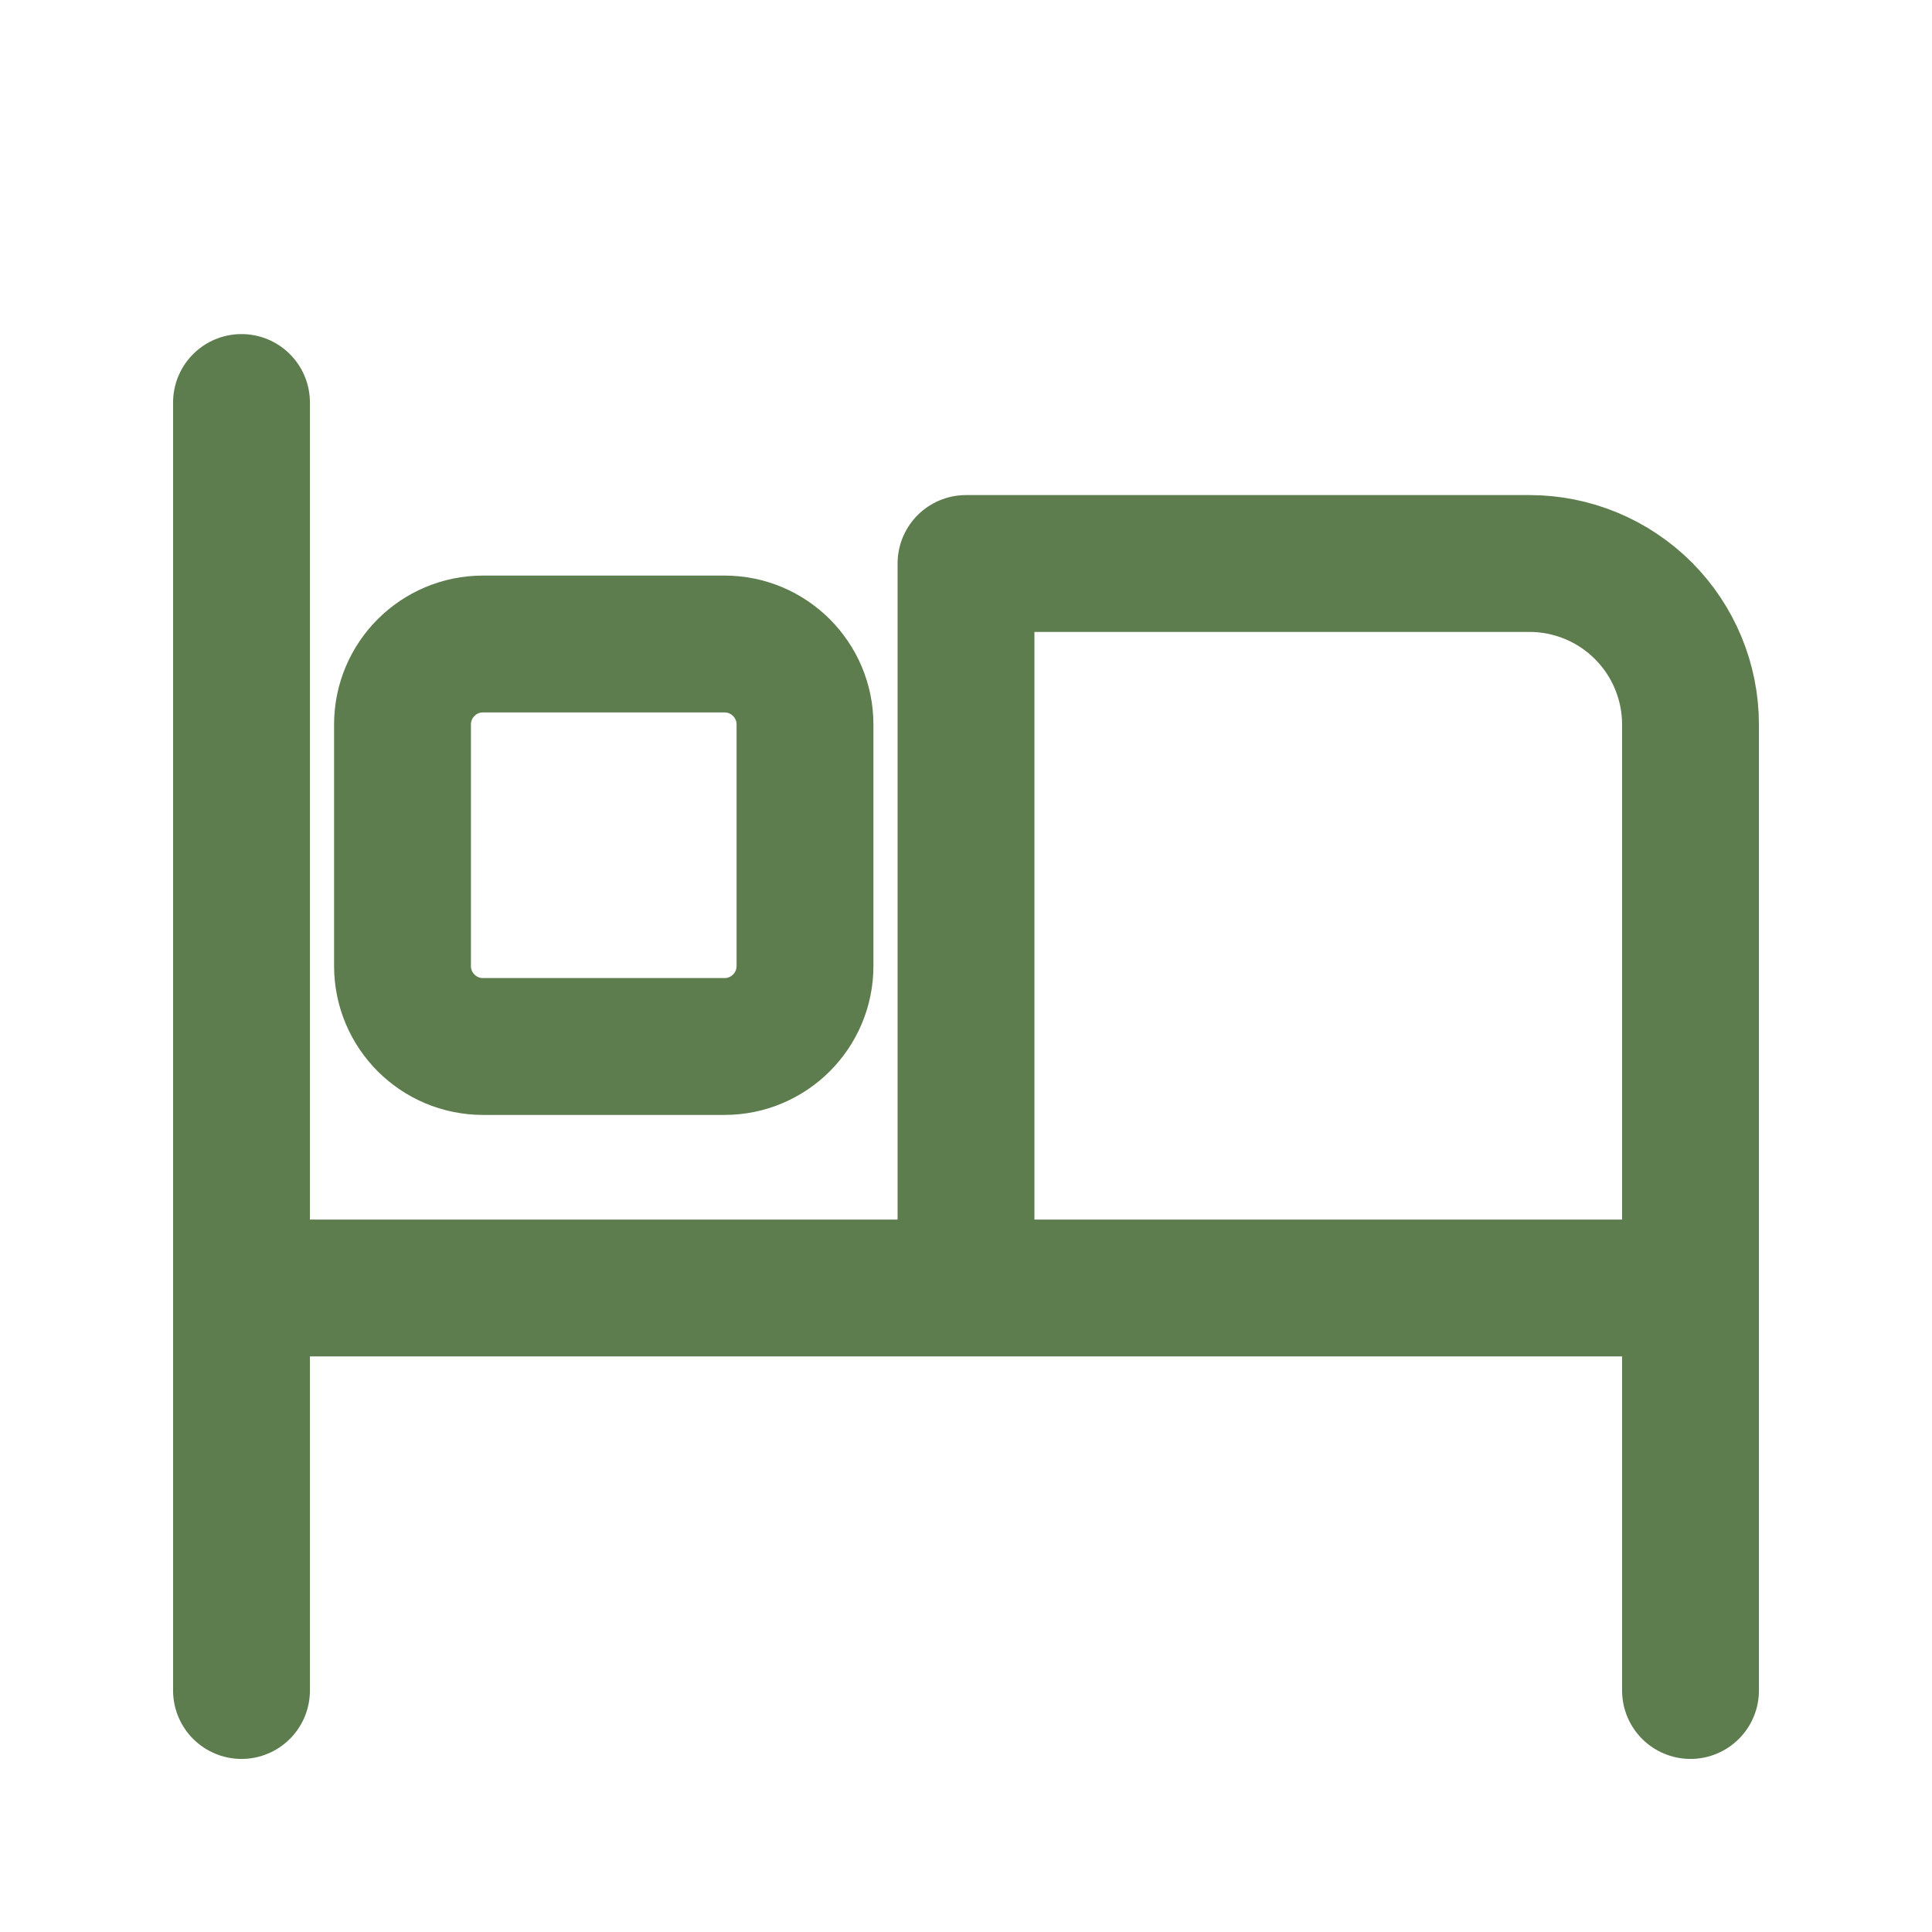
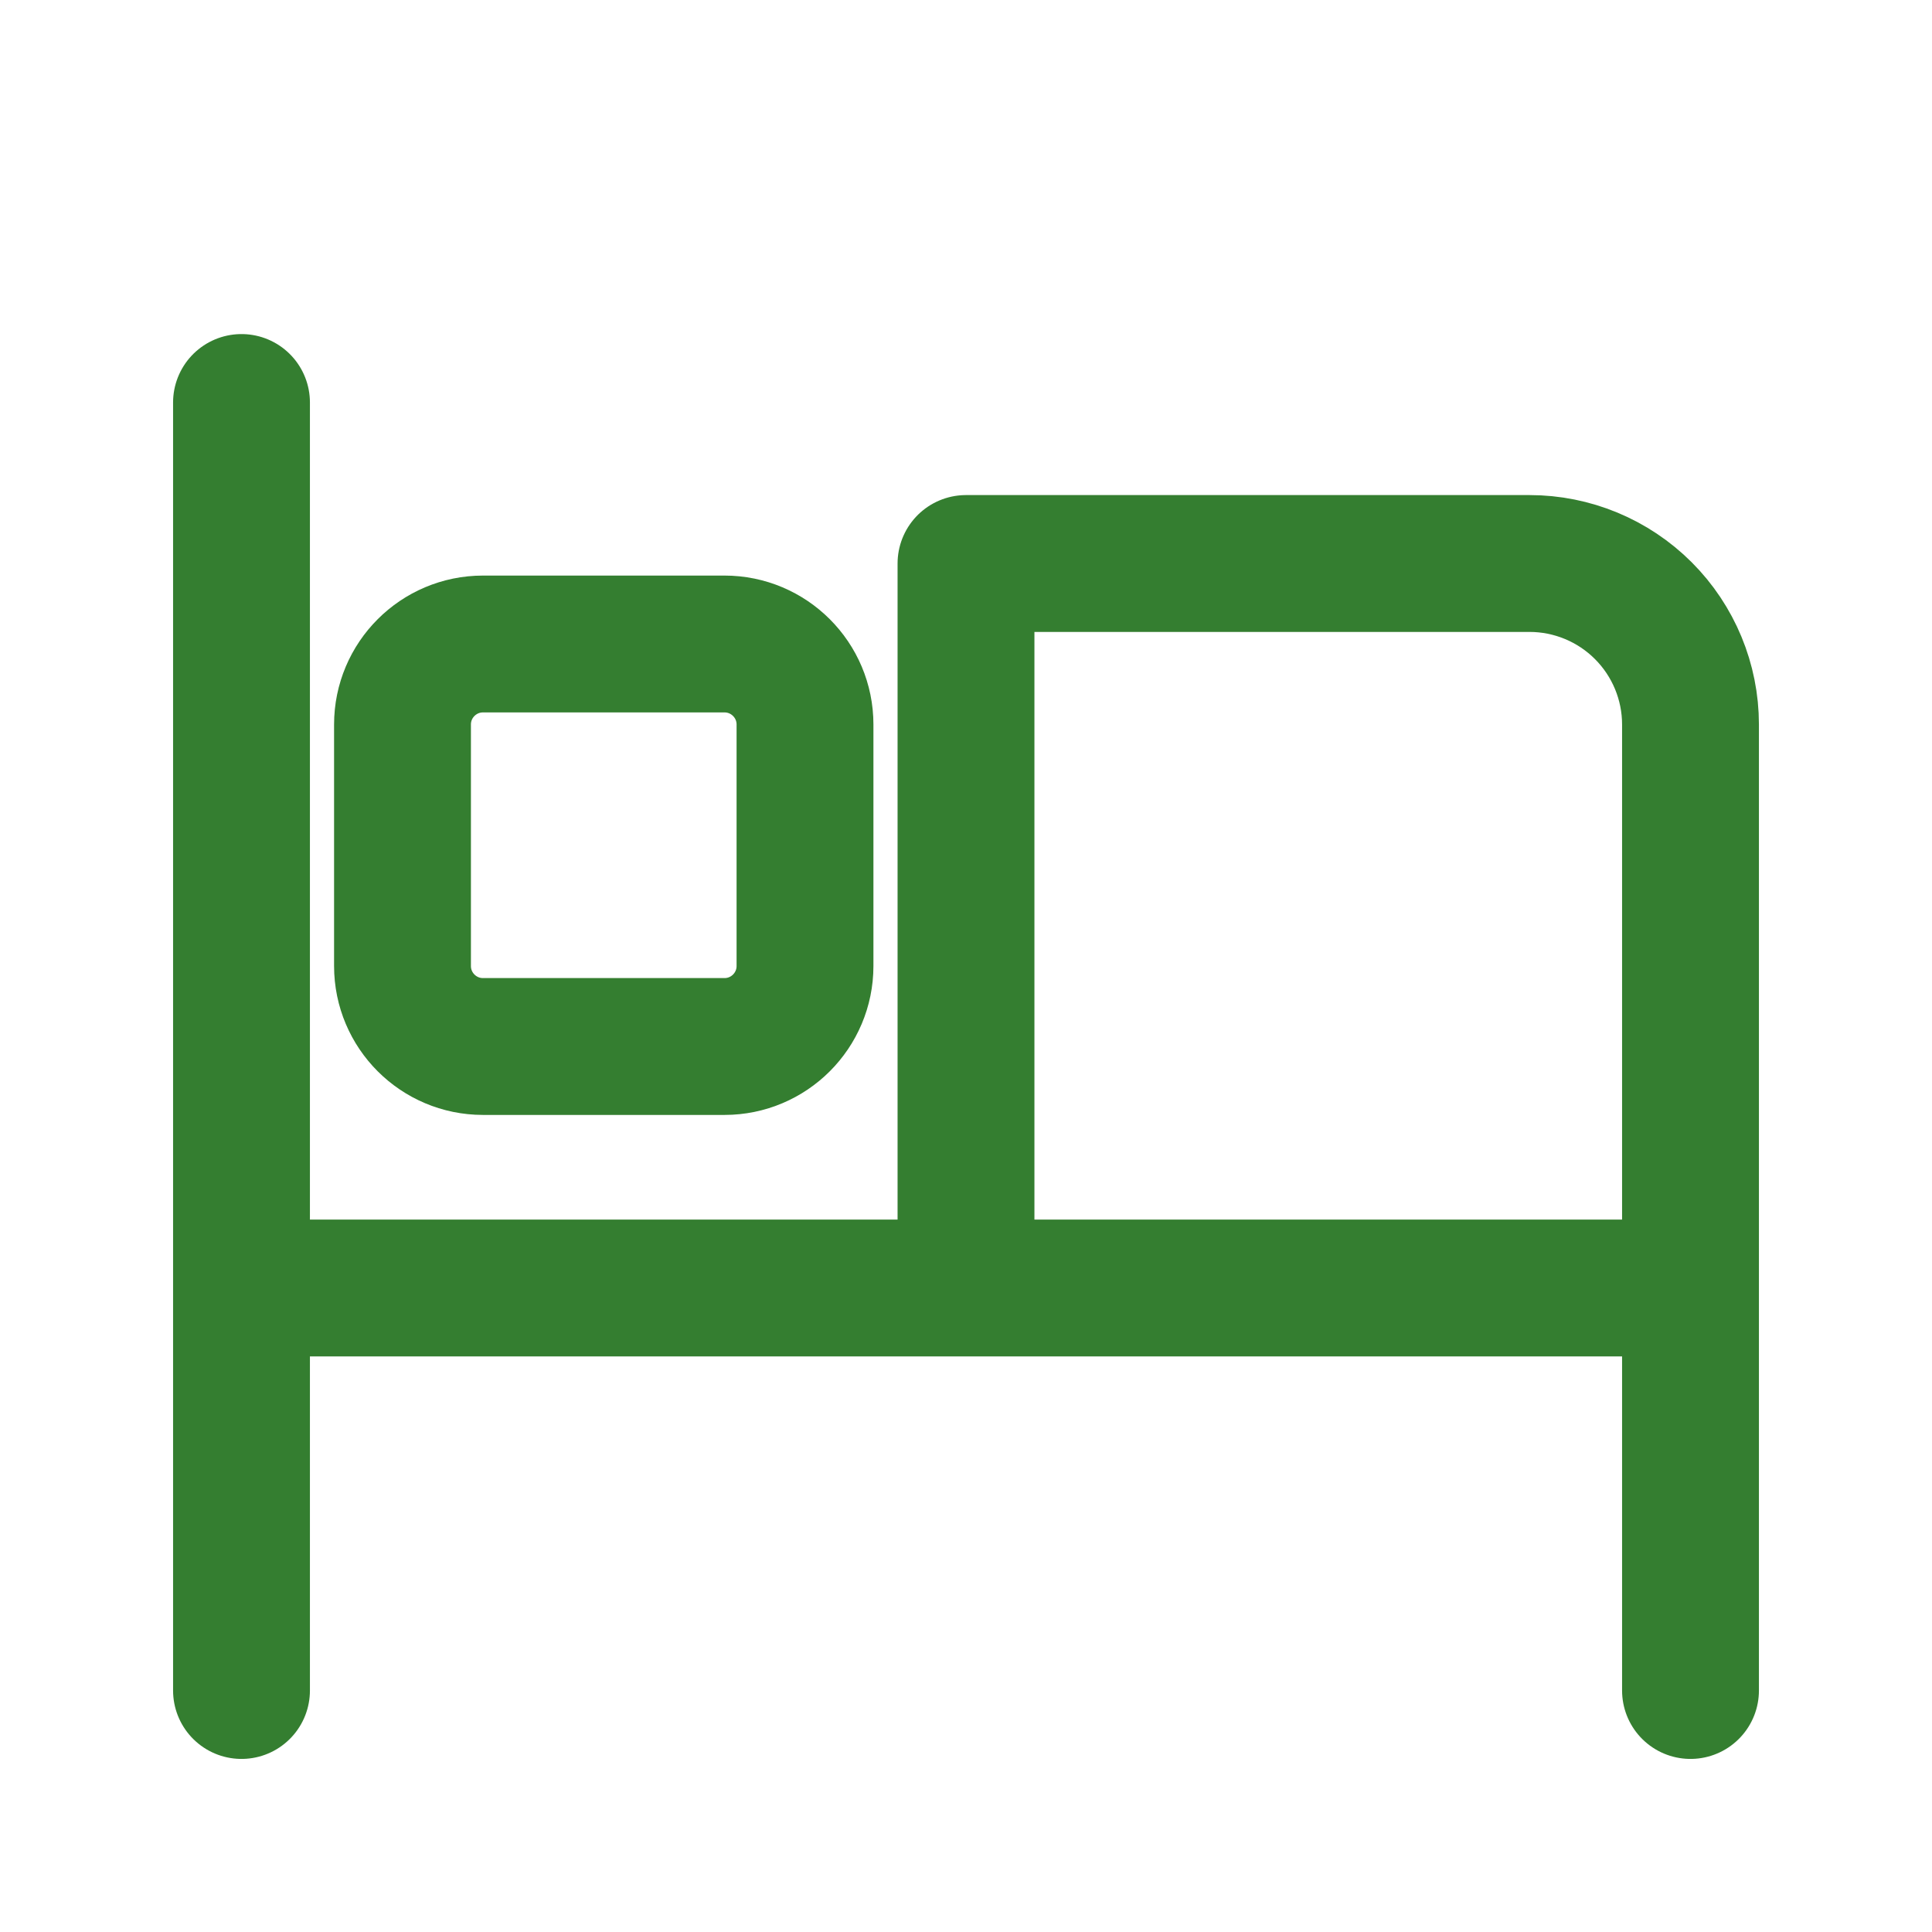
<svg xmlns="http://www.w3.org/2000/svg" preserveAspectRatio="none" overflow="visible" style="display: block;" width="24" height="24" viewBox="0 0 24 24" fill="none">
  <g id="Frame">
-     <path id="Vector" d="M3 5V19V21M12 16V7H19C19.53 7 20.039 7.211 20.414 7.586C20.789 7.961 21 8.47 21 9V19V21M3 16H21" stroke="#5E7D4F" stroke-width="1.7" stroke-linecap="round" stroke-linejoin="round" />
-     <path id="Vector_2" d="M9 8H6C5.448 8 5 8.448 5 9V12C5 12.552 5.448 13 6 13H9C9.552 13 10 12.552 10 12V9C10 8.448 9.552 8 9 8Z" stroke="#5E7D4F" stroke-width="1.7" stroke-linecap="round" stroke-linejoin="round" />
+     <path id="Vector" d="M3 5V19V21M12 16V7H19C19.53 7 20.039 7.211 20.414 7.586C20.789 7.961 21 8.47 21 9V19V21M3 16H21" stroke="#347e30" stroke-width="1.7" stroke-linecap="round" stroke-linejoin="round" />
+     <path id="Vector_2" d="M9 8H6C5.448 8 5 8.448 5 9V12C5 12.552 5.448 13 6 13H9C9.552 13 10 12.552 10 12V9C10 8.448 9.552 8 9 8Z" stroke="#347e30" stroke-width="1.7" stroke-linecap="round" stroke-linejoin="round" />
  </g>
</svg>
